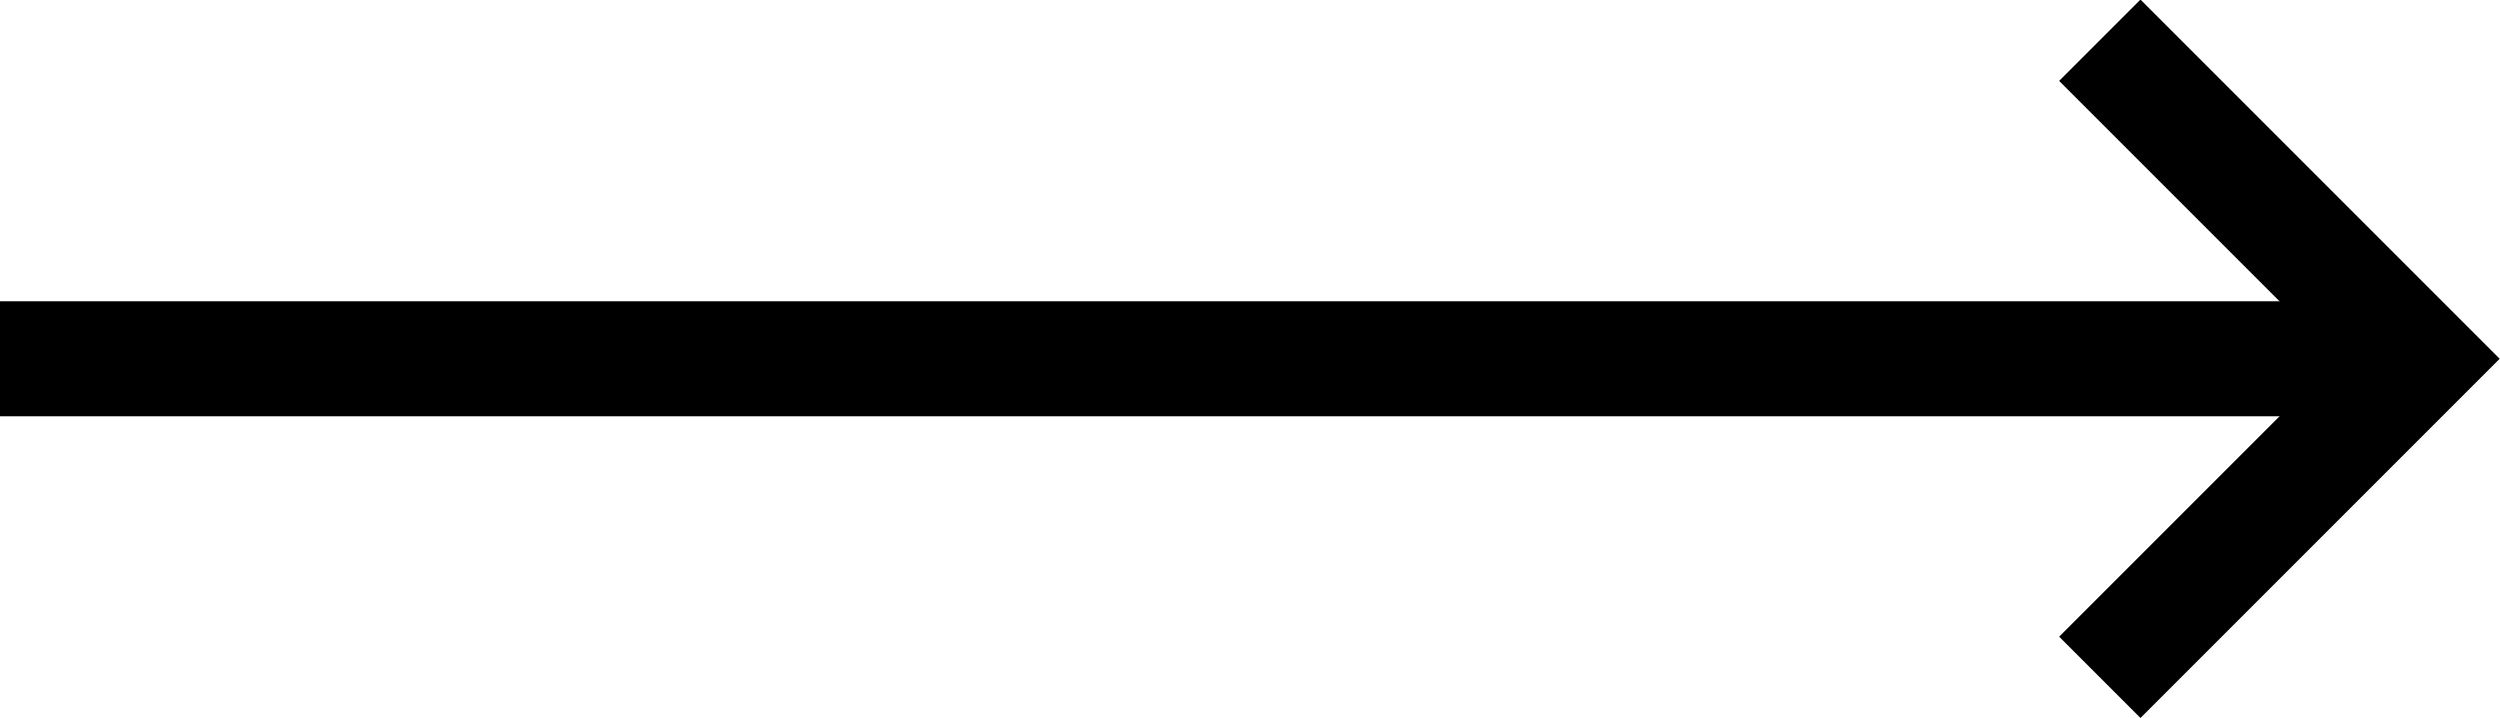
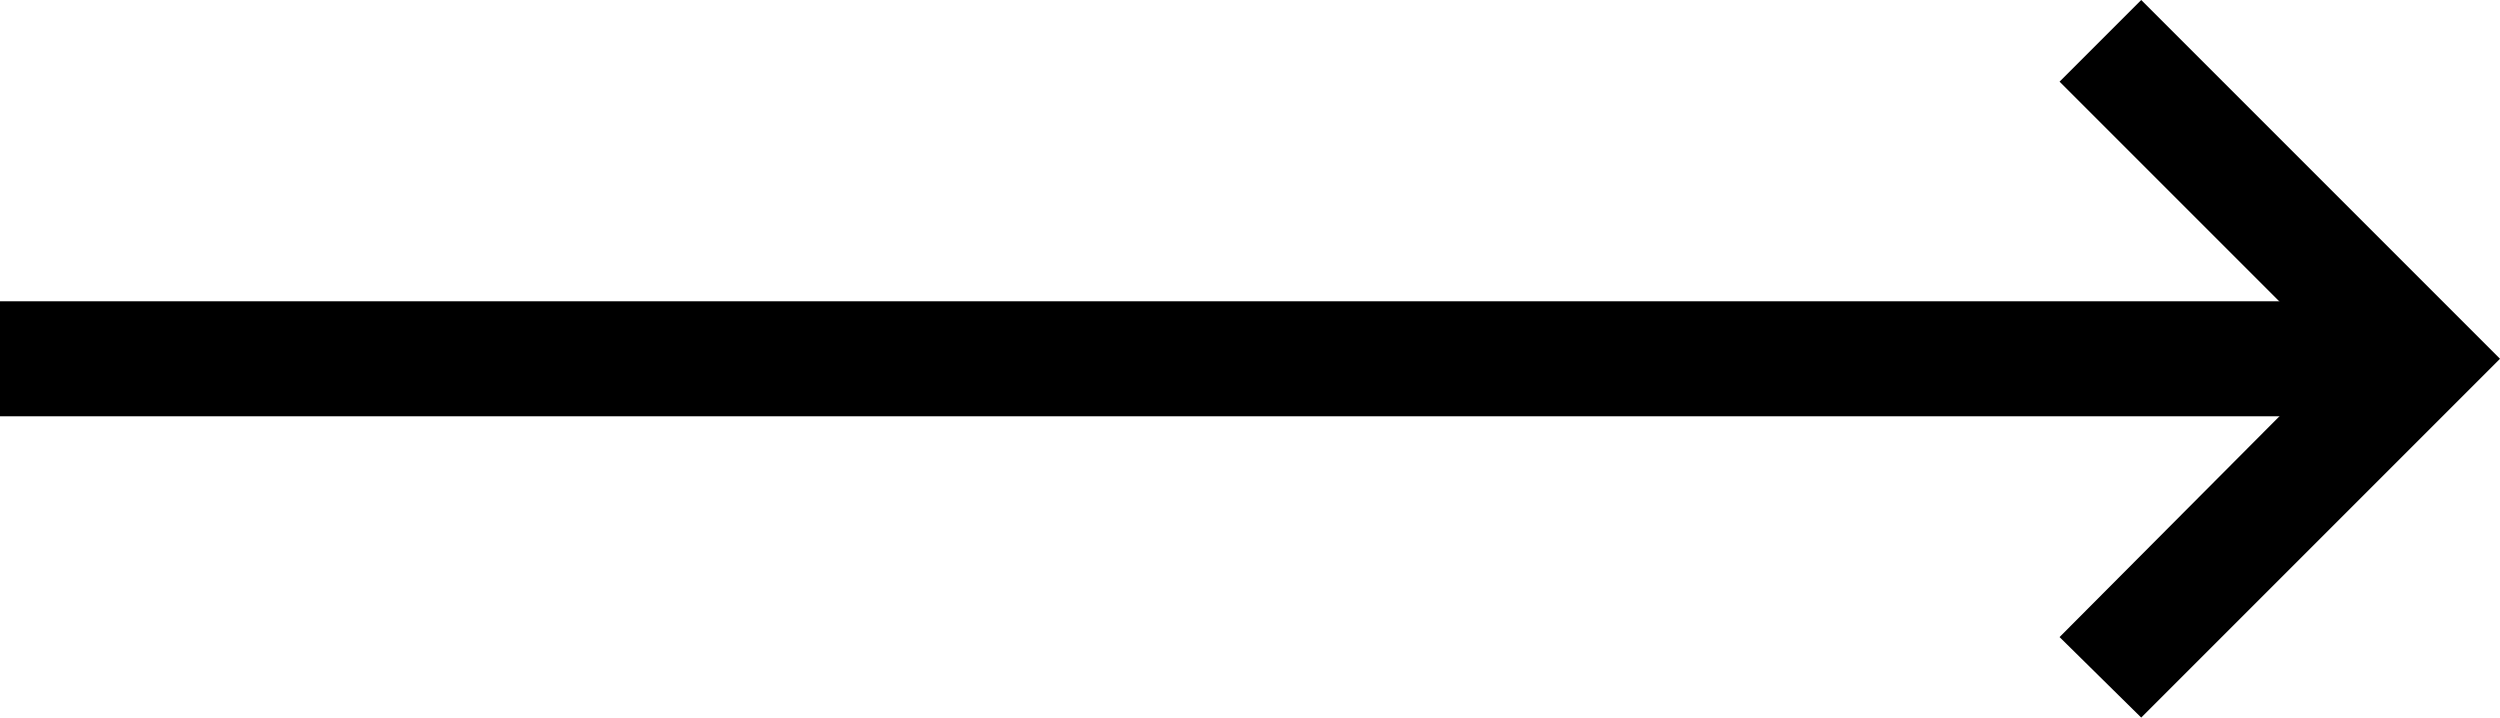
- <svg xmlns="http://www.w3.org/2000/svg" enable-background="new 0 0 217.4 62.4" viewBox="0 0 217.4 62.4">
-   <g fill="none" stroke="#000" stroke-miterlimit="10" stroke-width="10">
-     <path d="m0 31.2h208" />
-     <path d="m182.6 3.5 27.7 27.7-27.7 27.7" />
-   </g>
+ <svg xmlns="http://www.w3.org/2000/svg" fill="currentColor" enable-background="new 0 0 217.4 62.4" viewBox="0 0 217.4 62.4">
+   <path d="m0 26.2h208v10h-208z" />
+   <path d="m186.2 62.4-7.1-7 24.1-24.2-24.1-24.1 7.1-7.1 31.2 31.2z" />
</svg>
